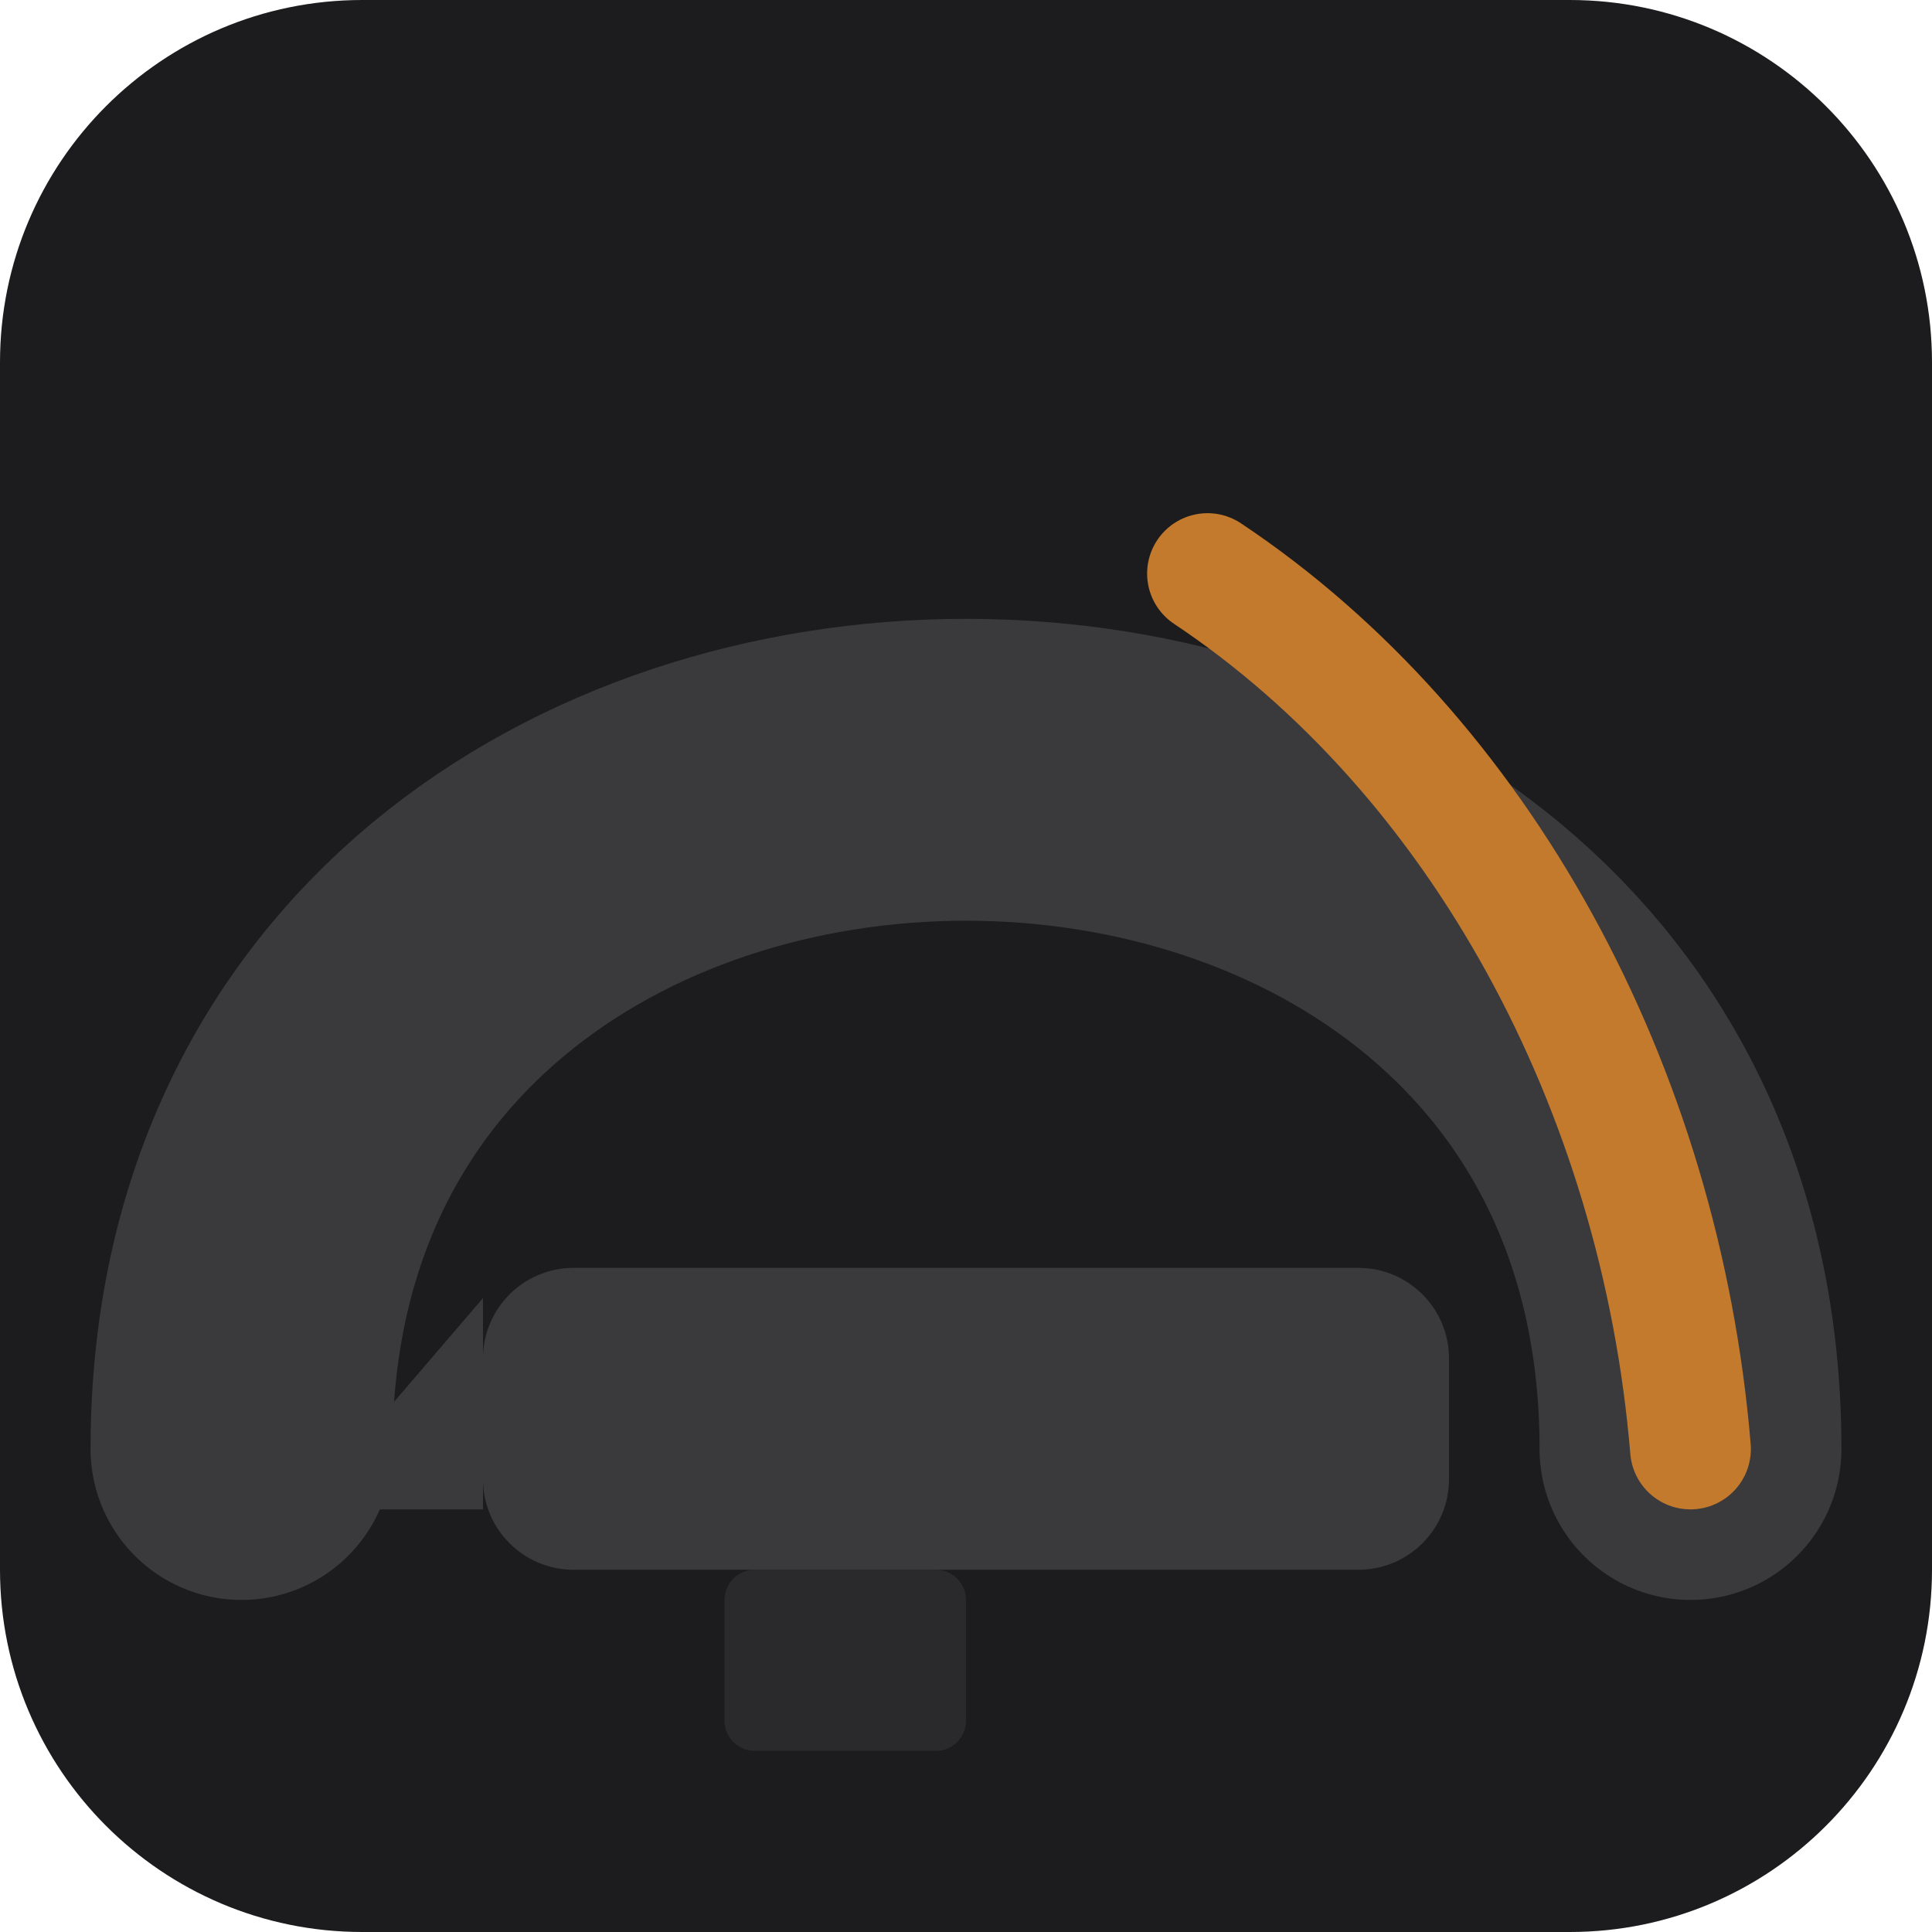
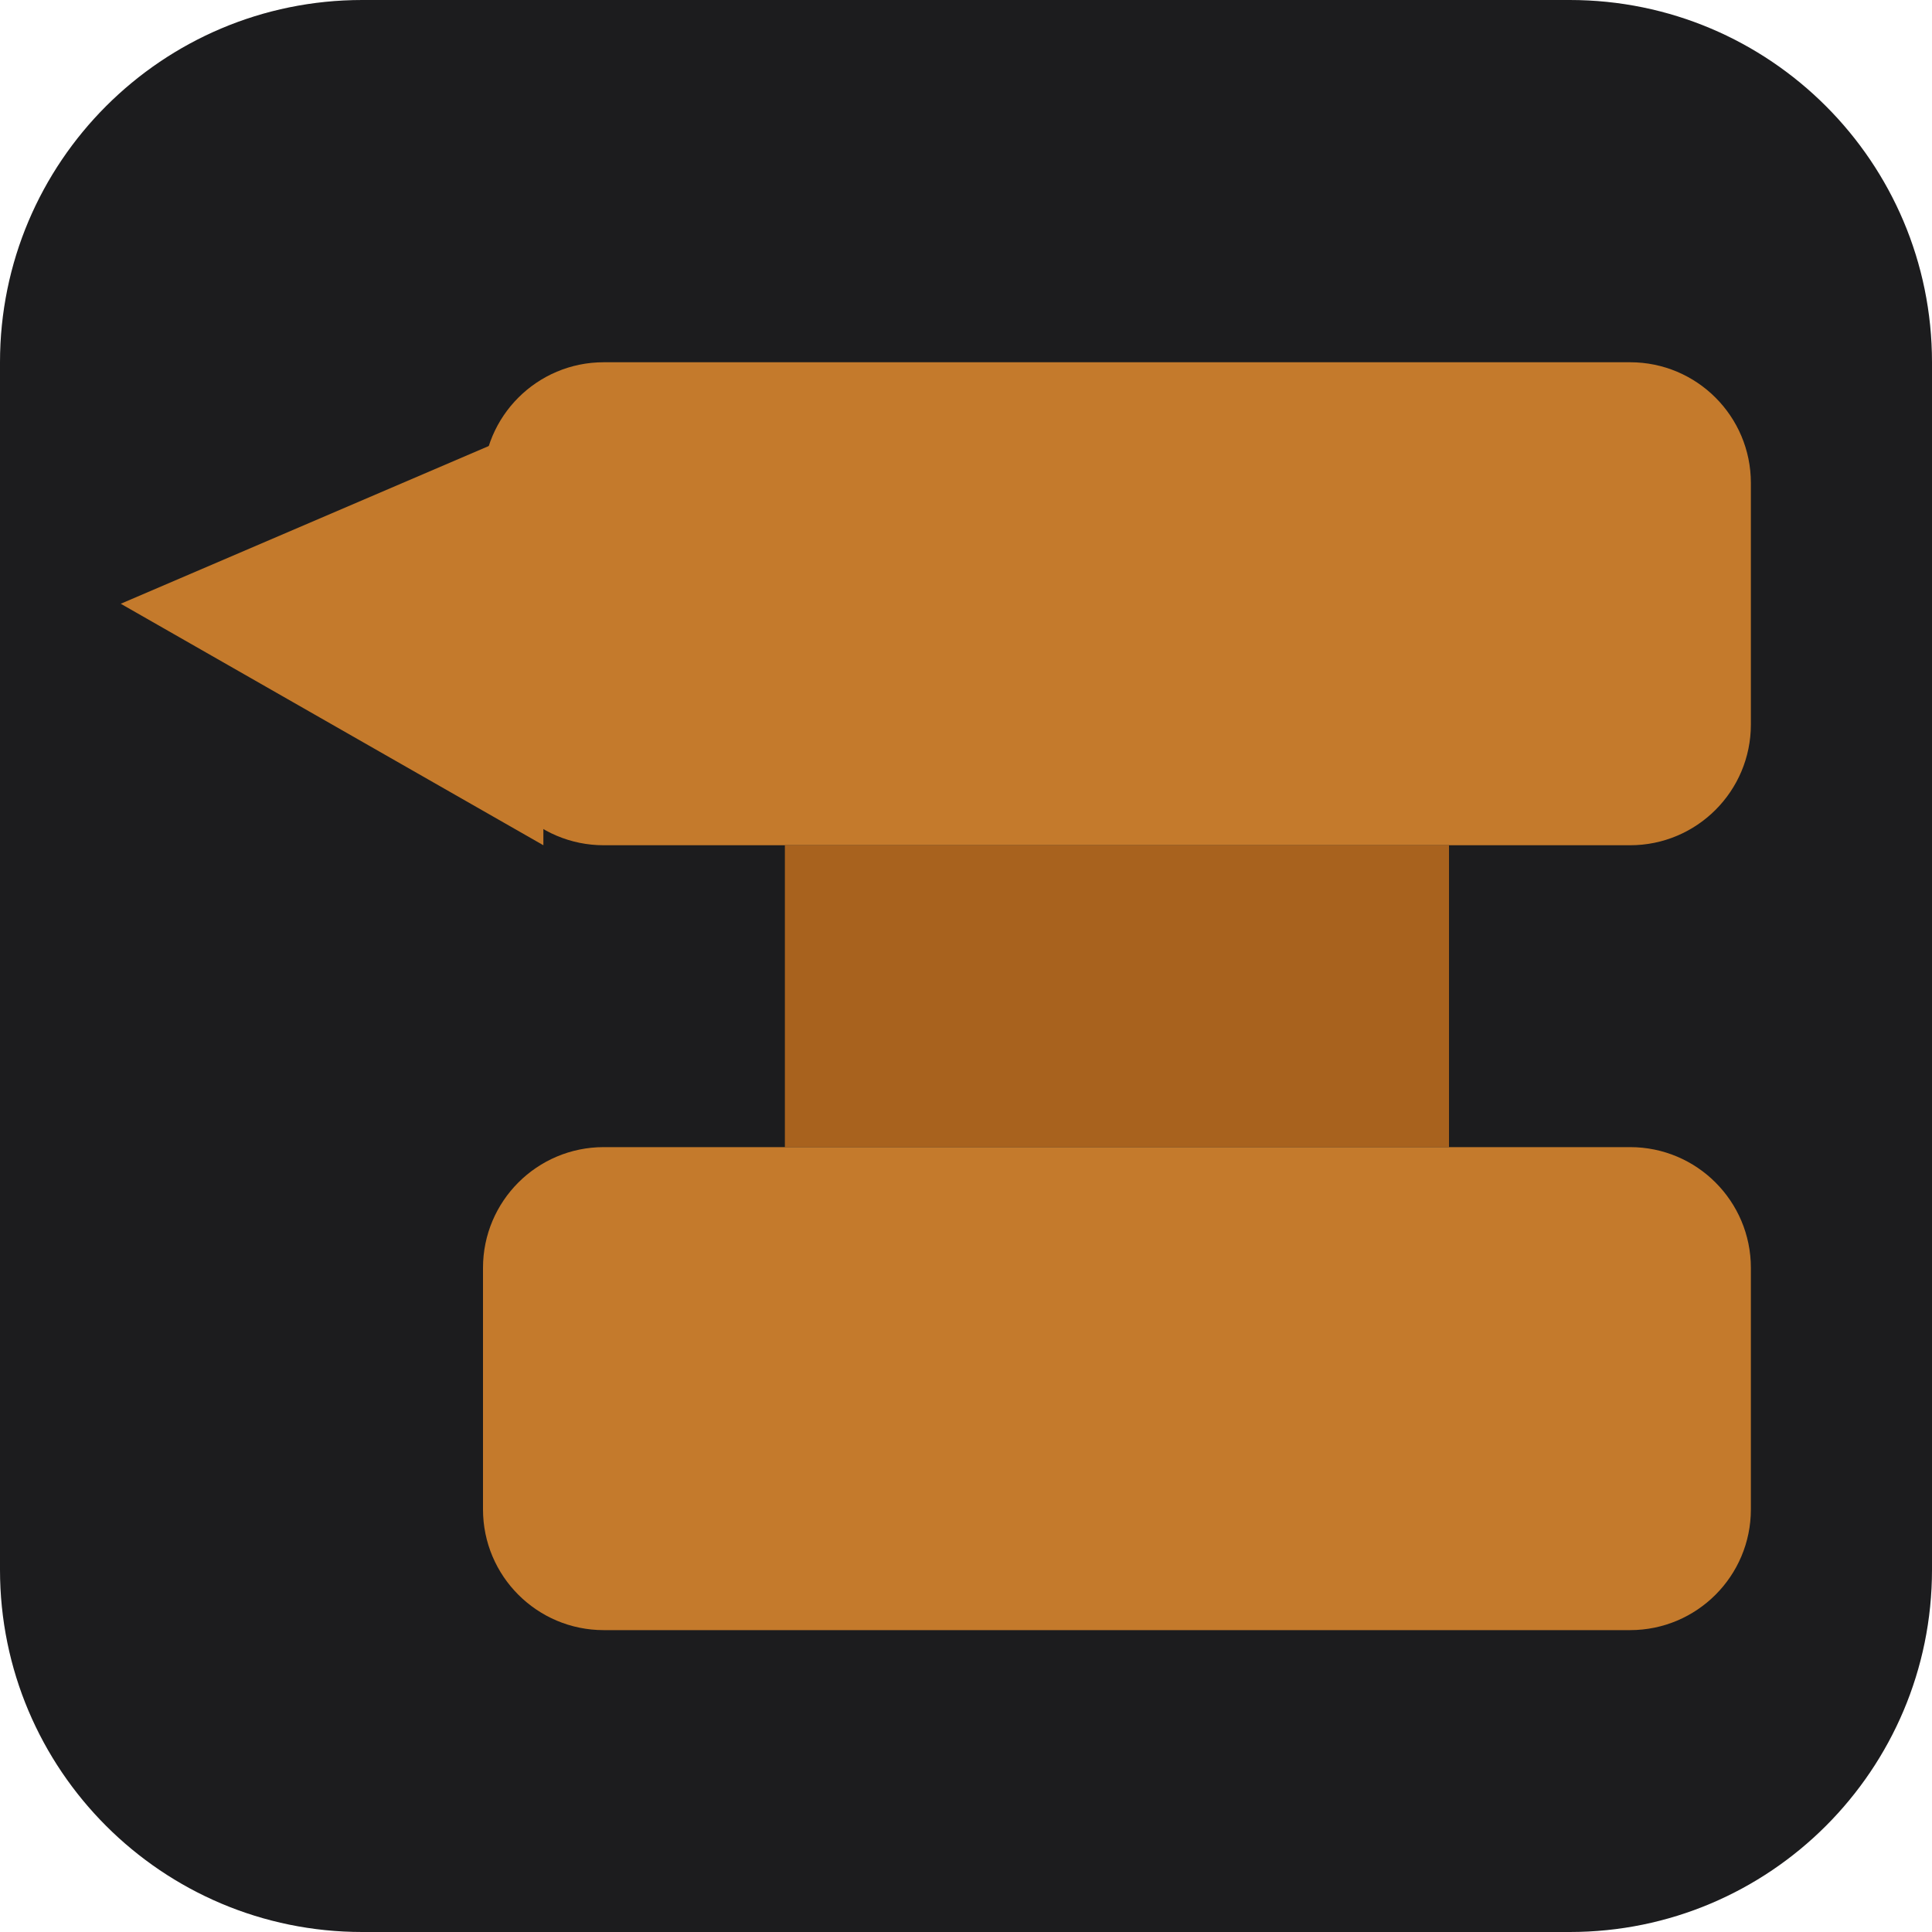
<svg xmlns="http://www.w3.org/2000/svg" width="32" height="32" viewBox="0 0 32 32" fill="none">
  <rect width="32" height="32" rx="6" fill="#1C1C1E" />
-   <path d="M4 24 C4 9 28 9 28 24" stroke="#3A3A3D" stroke-width="5" stroke-linecap="round" fill="none" />
-   <path d="M20 9.5 C24.5 12.5 27.5 18 28 24" stroke="#C47A2C" stroke-width="2" stroke-linecap="round" fill="none" />
-   <rect x="8" y="21" width="16" height="5" rx="1.5" fill="#3A3A3D" />
-   <path d="M8 21.5 L5 25 L8 25Z" fill="#3A3A3D" />
-   <rect x="12" y="26" width="4" height="3" rx="0.5" fill="#2A2A2D" />
+   <path d="M2 10 L9 7 L9 14 Z" fill="#C47A2C" />
+   <rect x="8" y="6" width="21" height="8" rx="2" fill="#C47A2C" />
+   <rect x="13" y="14" width="11" height="5" fill="#A8621E" />
+   <rect x="8" y="19" width="21" height="8" rx="2" fill="#C47A2C" />
</svg>
